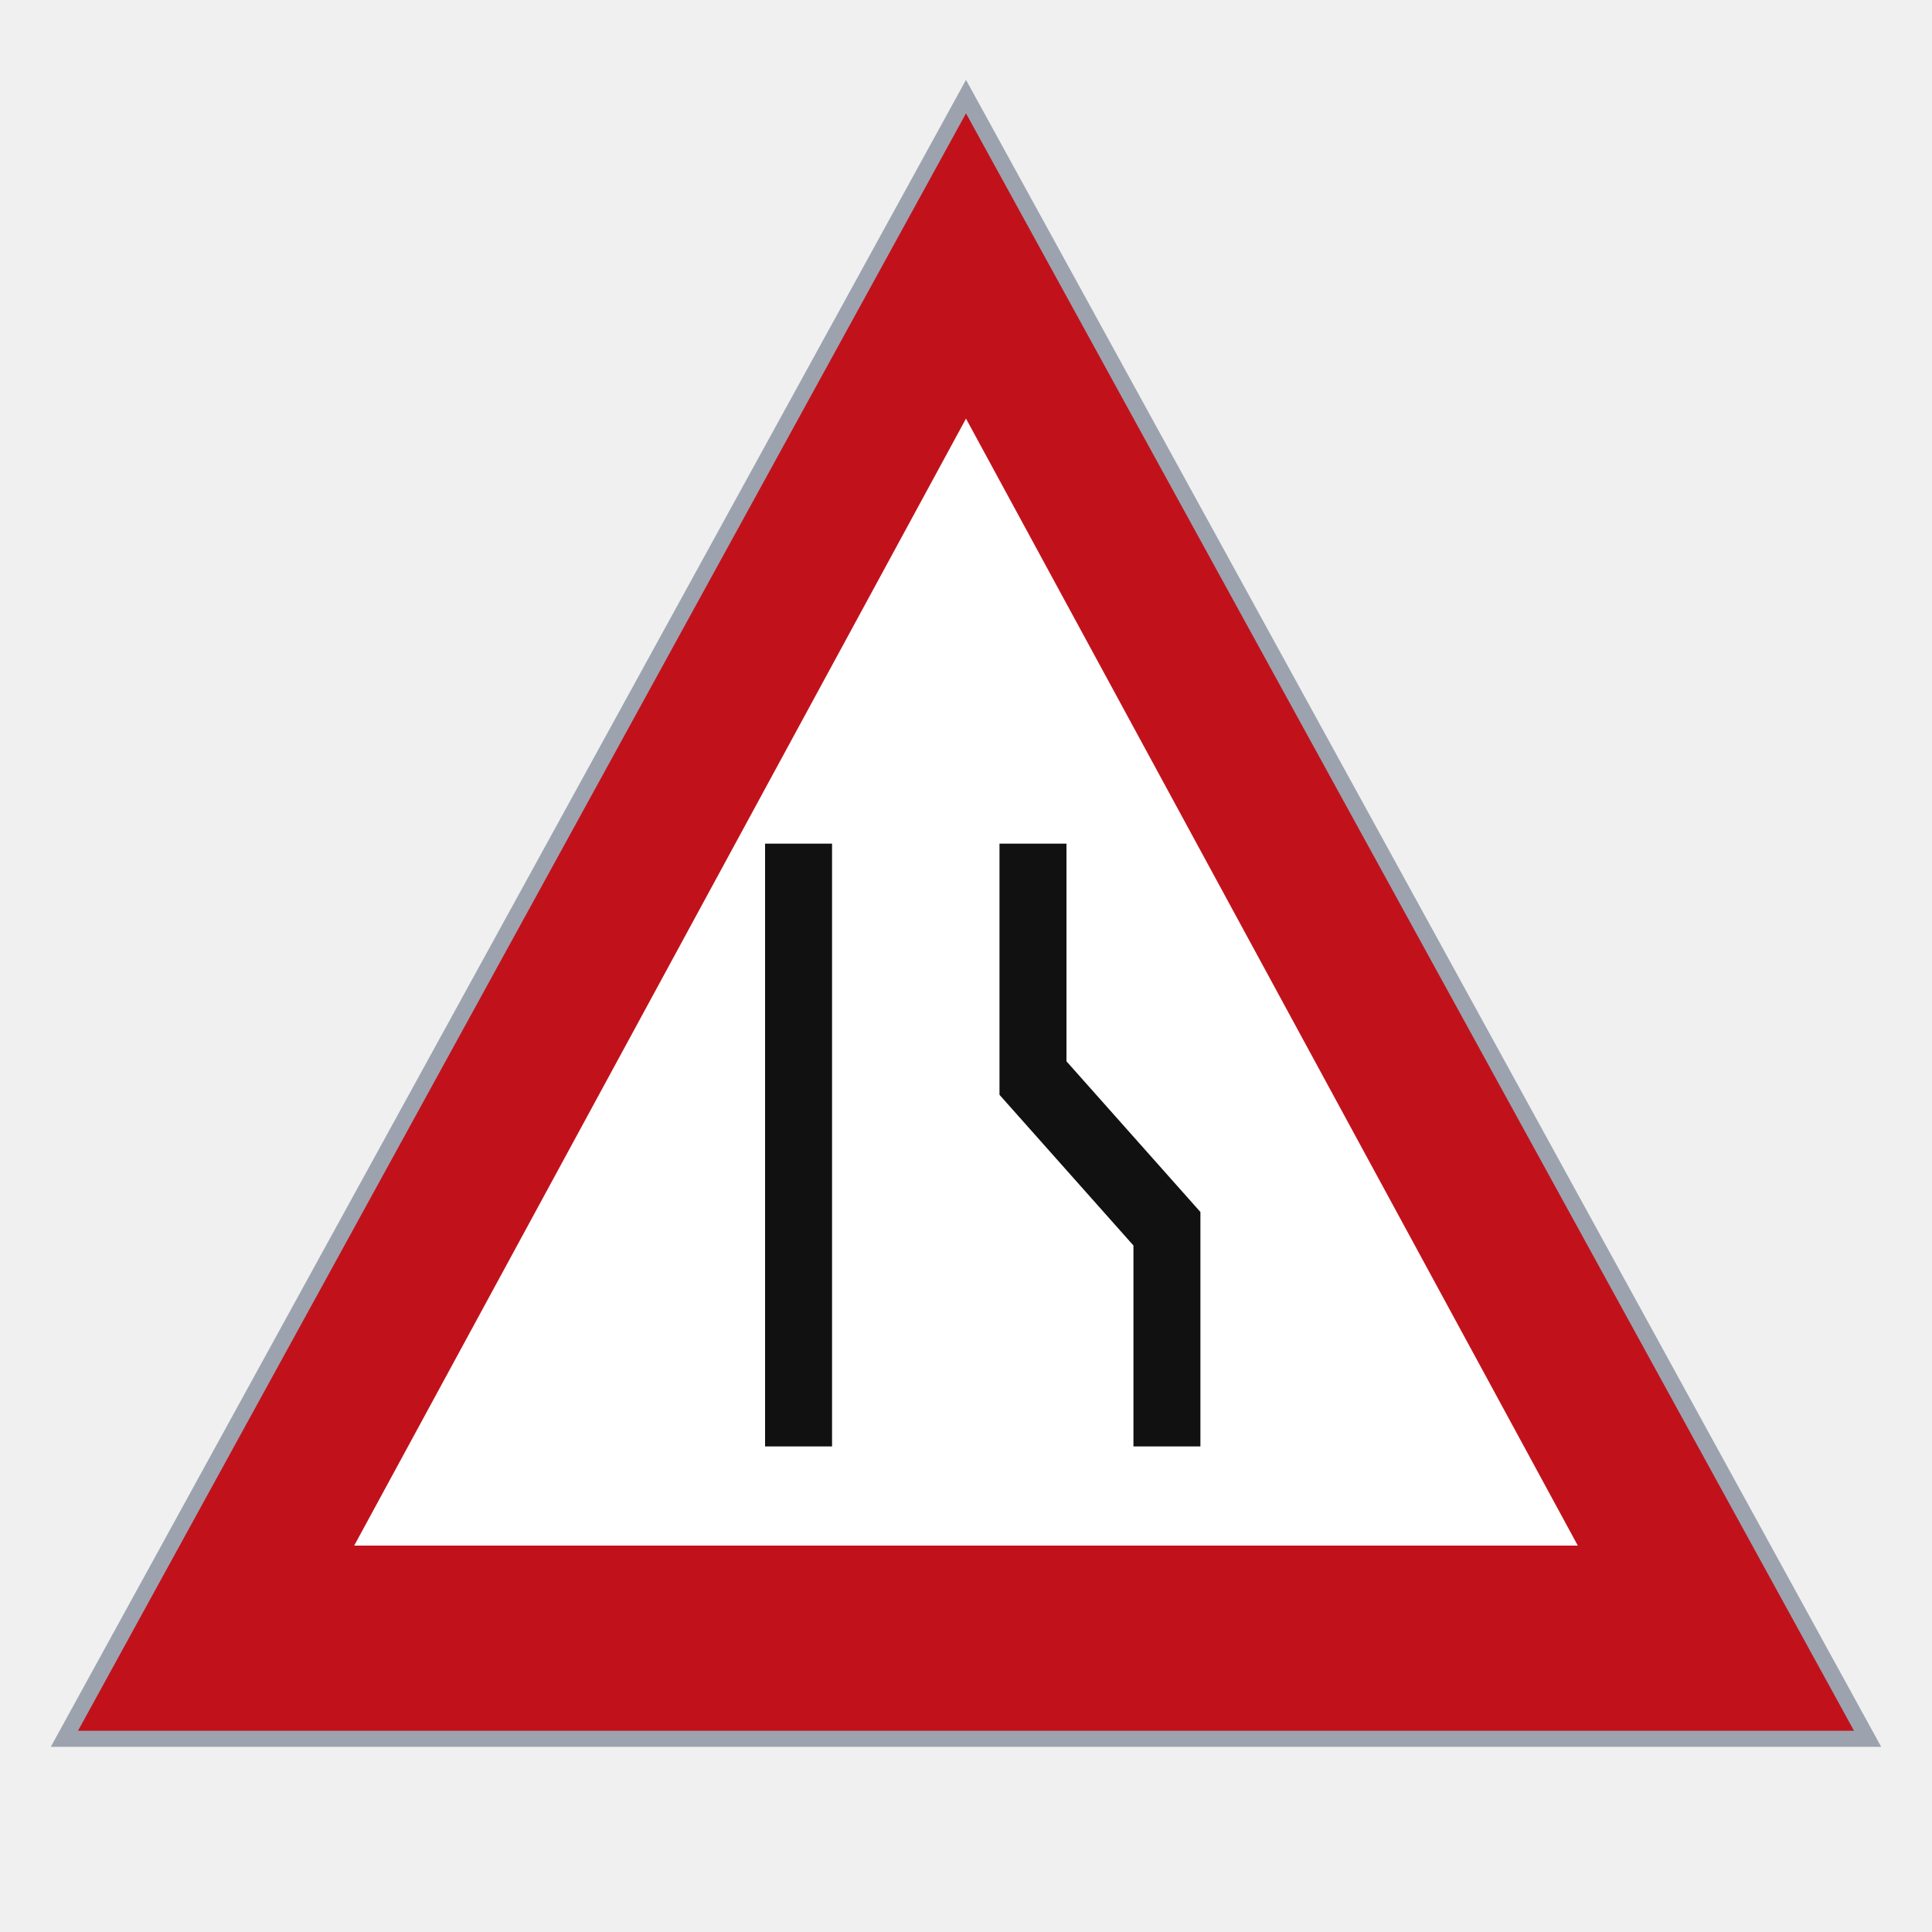
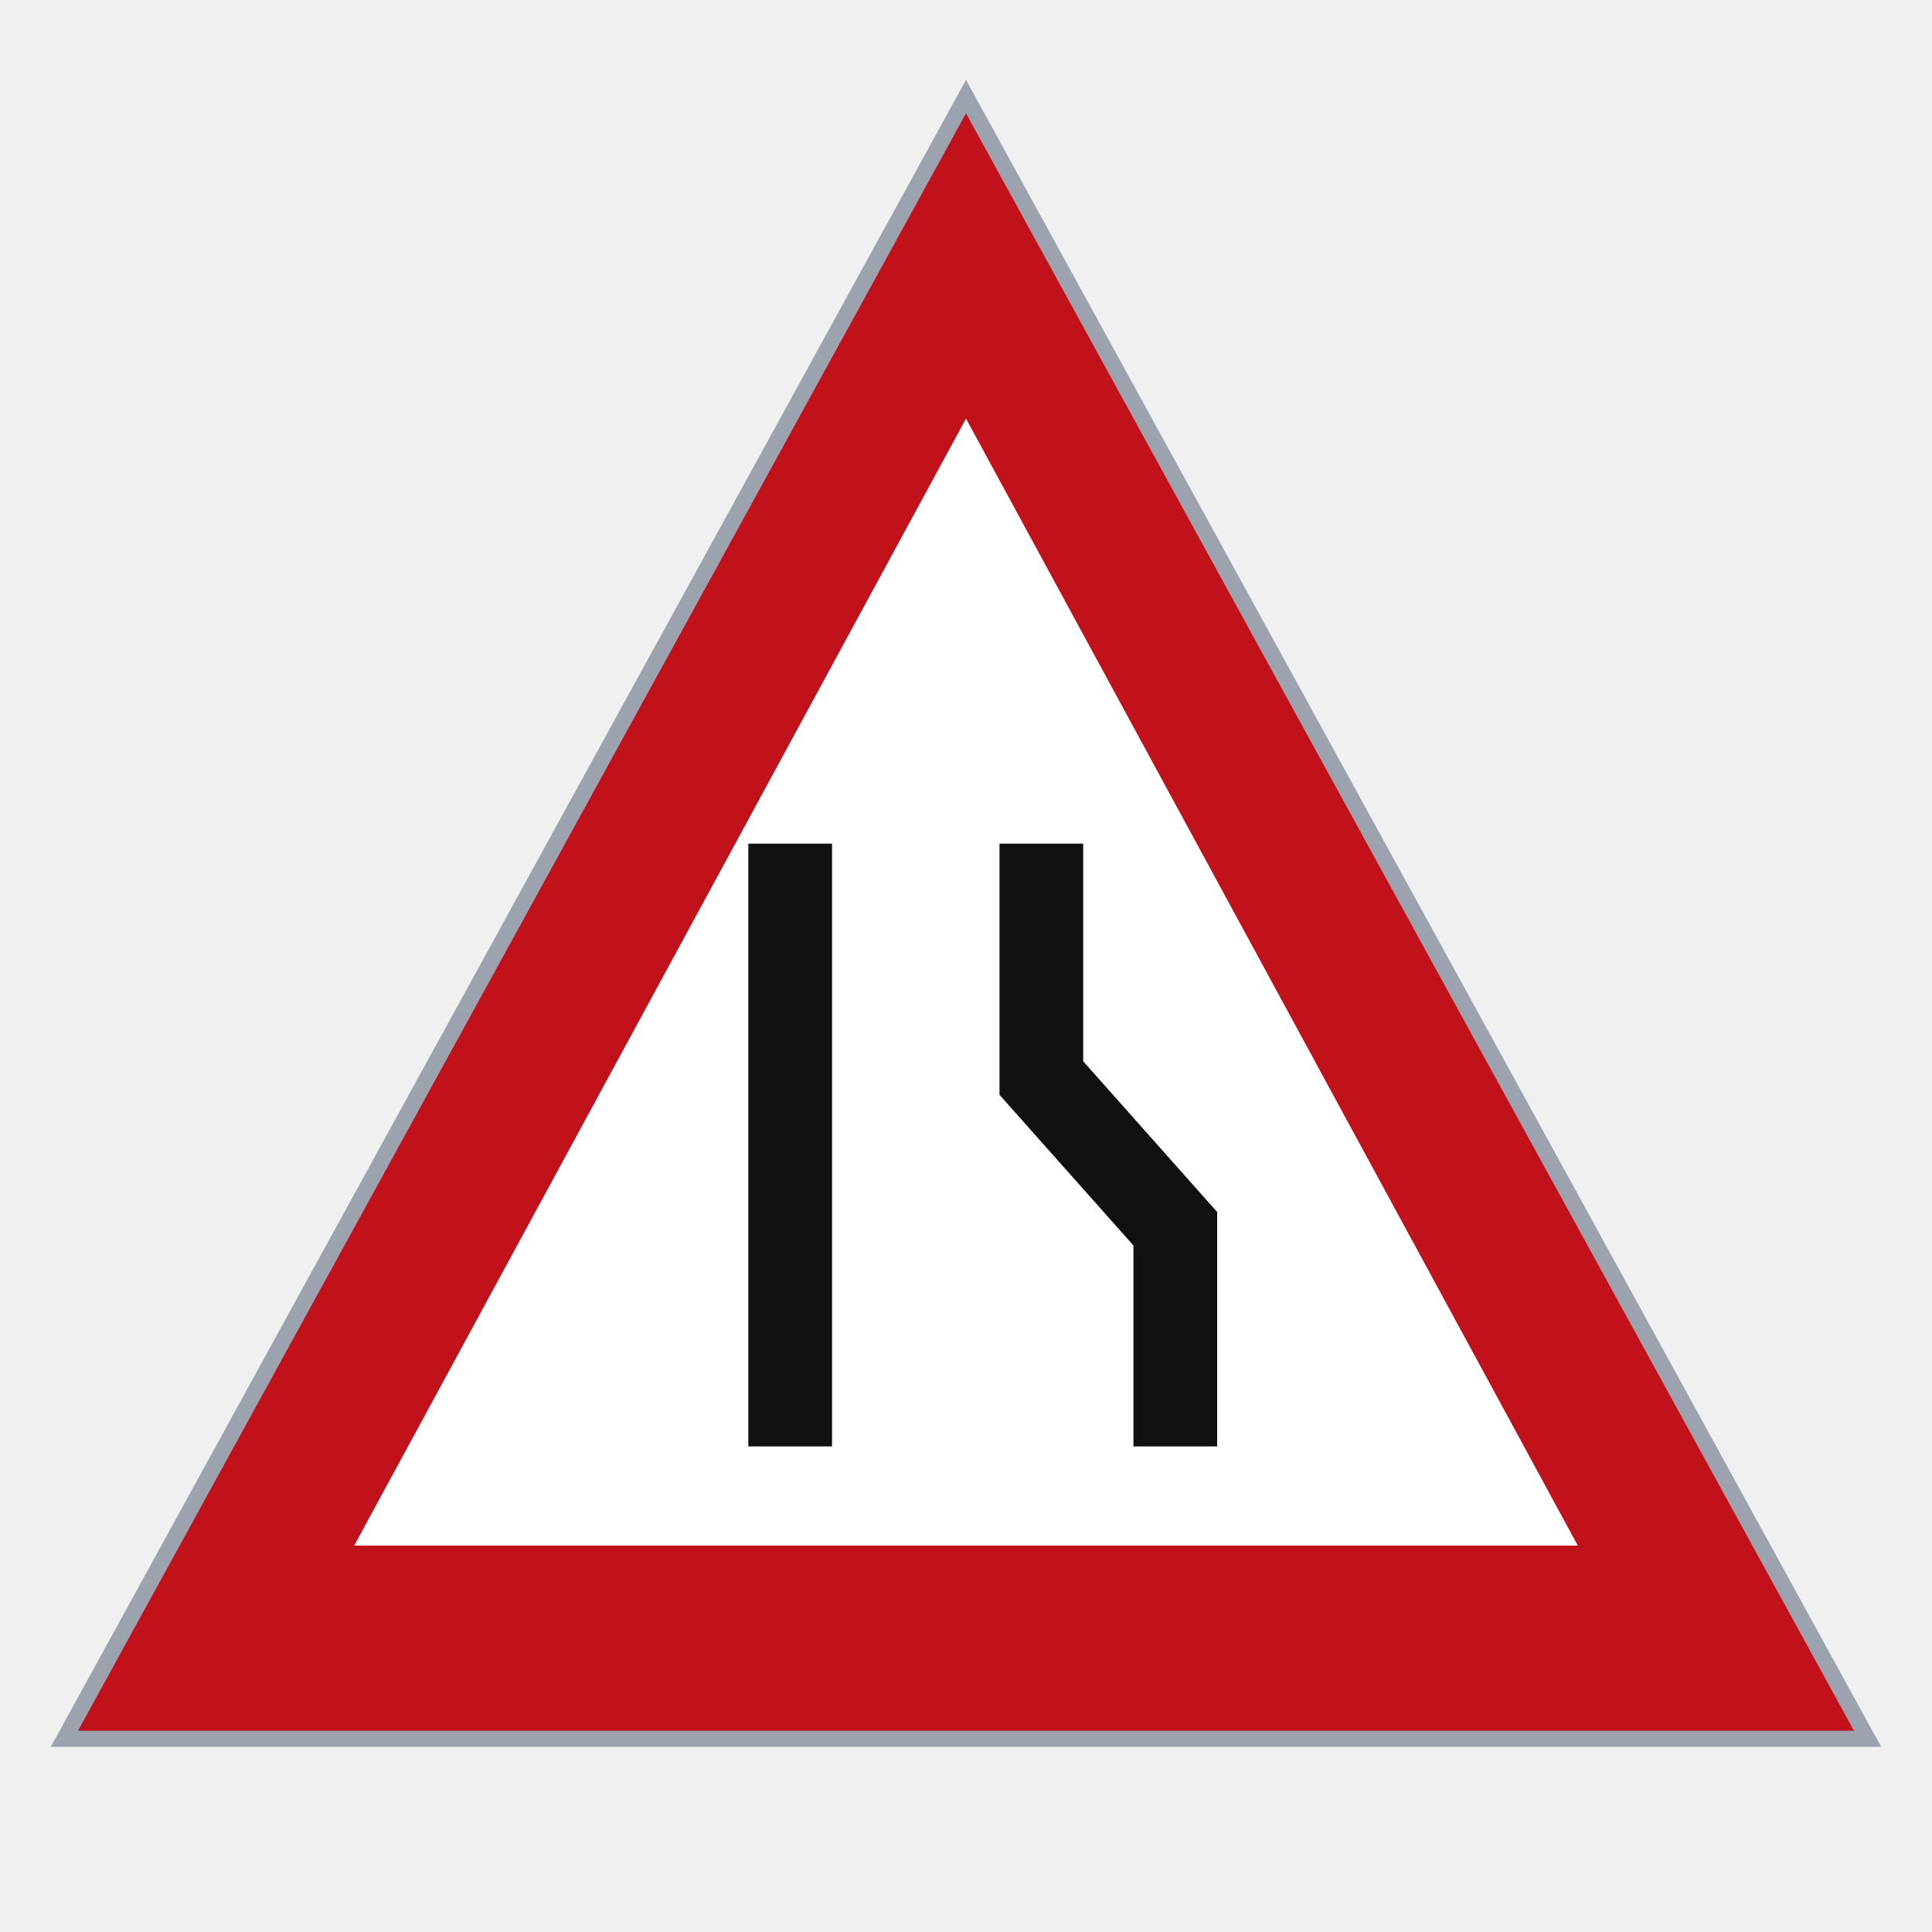
<svg xmlns="http://www.w3.org/2000/svg" viewBox="0 0 120 120" role="img" aria-label="Zeichen 121-10 Einseitig (rechts) verengte Fahrbahn">
  <path d="M60 6 L116 108 H4 Z" fill="#C1121C" stroke="#9CA3AF" stroke-width="1" />
  <path d="M60 26 L98 96 H22 Z" fill="#FFFFFF" />
  <svg x="34" y="42" width="52" height="52" viewBox="0 0 100 100">
-     <path d="M26 92 V20 H34 V92 Z" fill="#111111" />
-     <path d="M78 92 V64 L62 46 V20 H54 V50 L70 68 V92 Z" fill="#111111" />
+     <path d="M24 92 V20 H34 V92 Z" fill="#111111" />
+     <path d="M80 92 V64 L64 46 V20 H54 V50 L70 68 V92 Z" fill="#111111" />
  </svg>
</svg>
